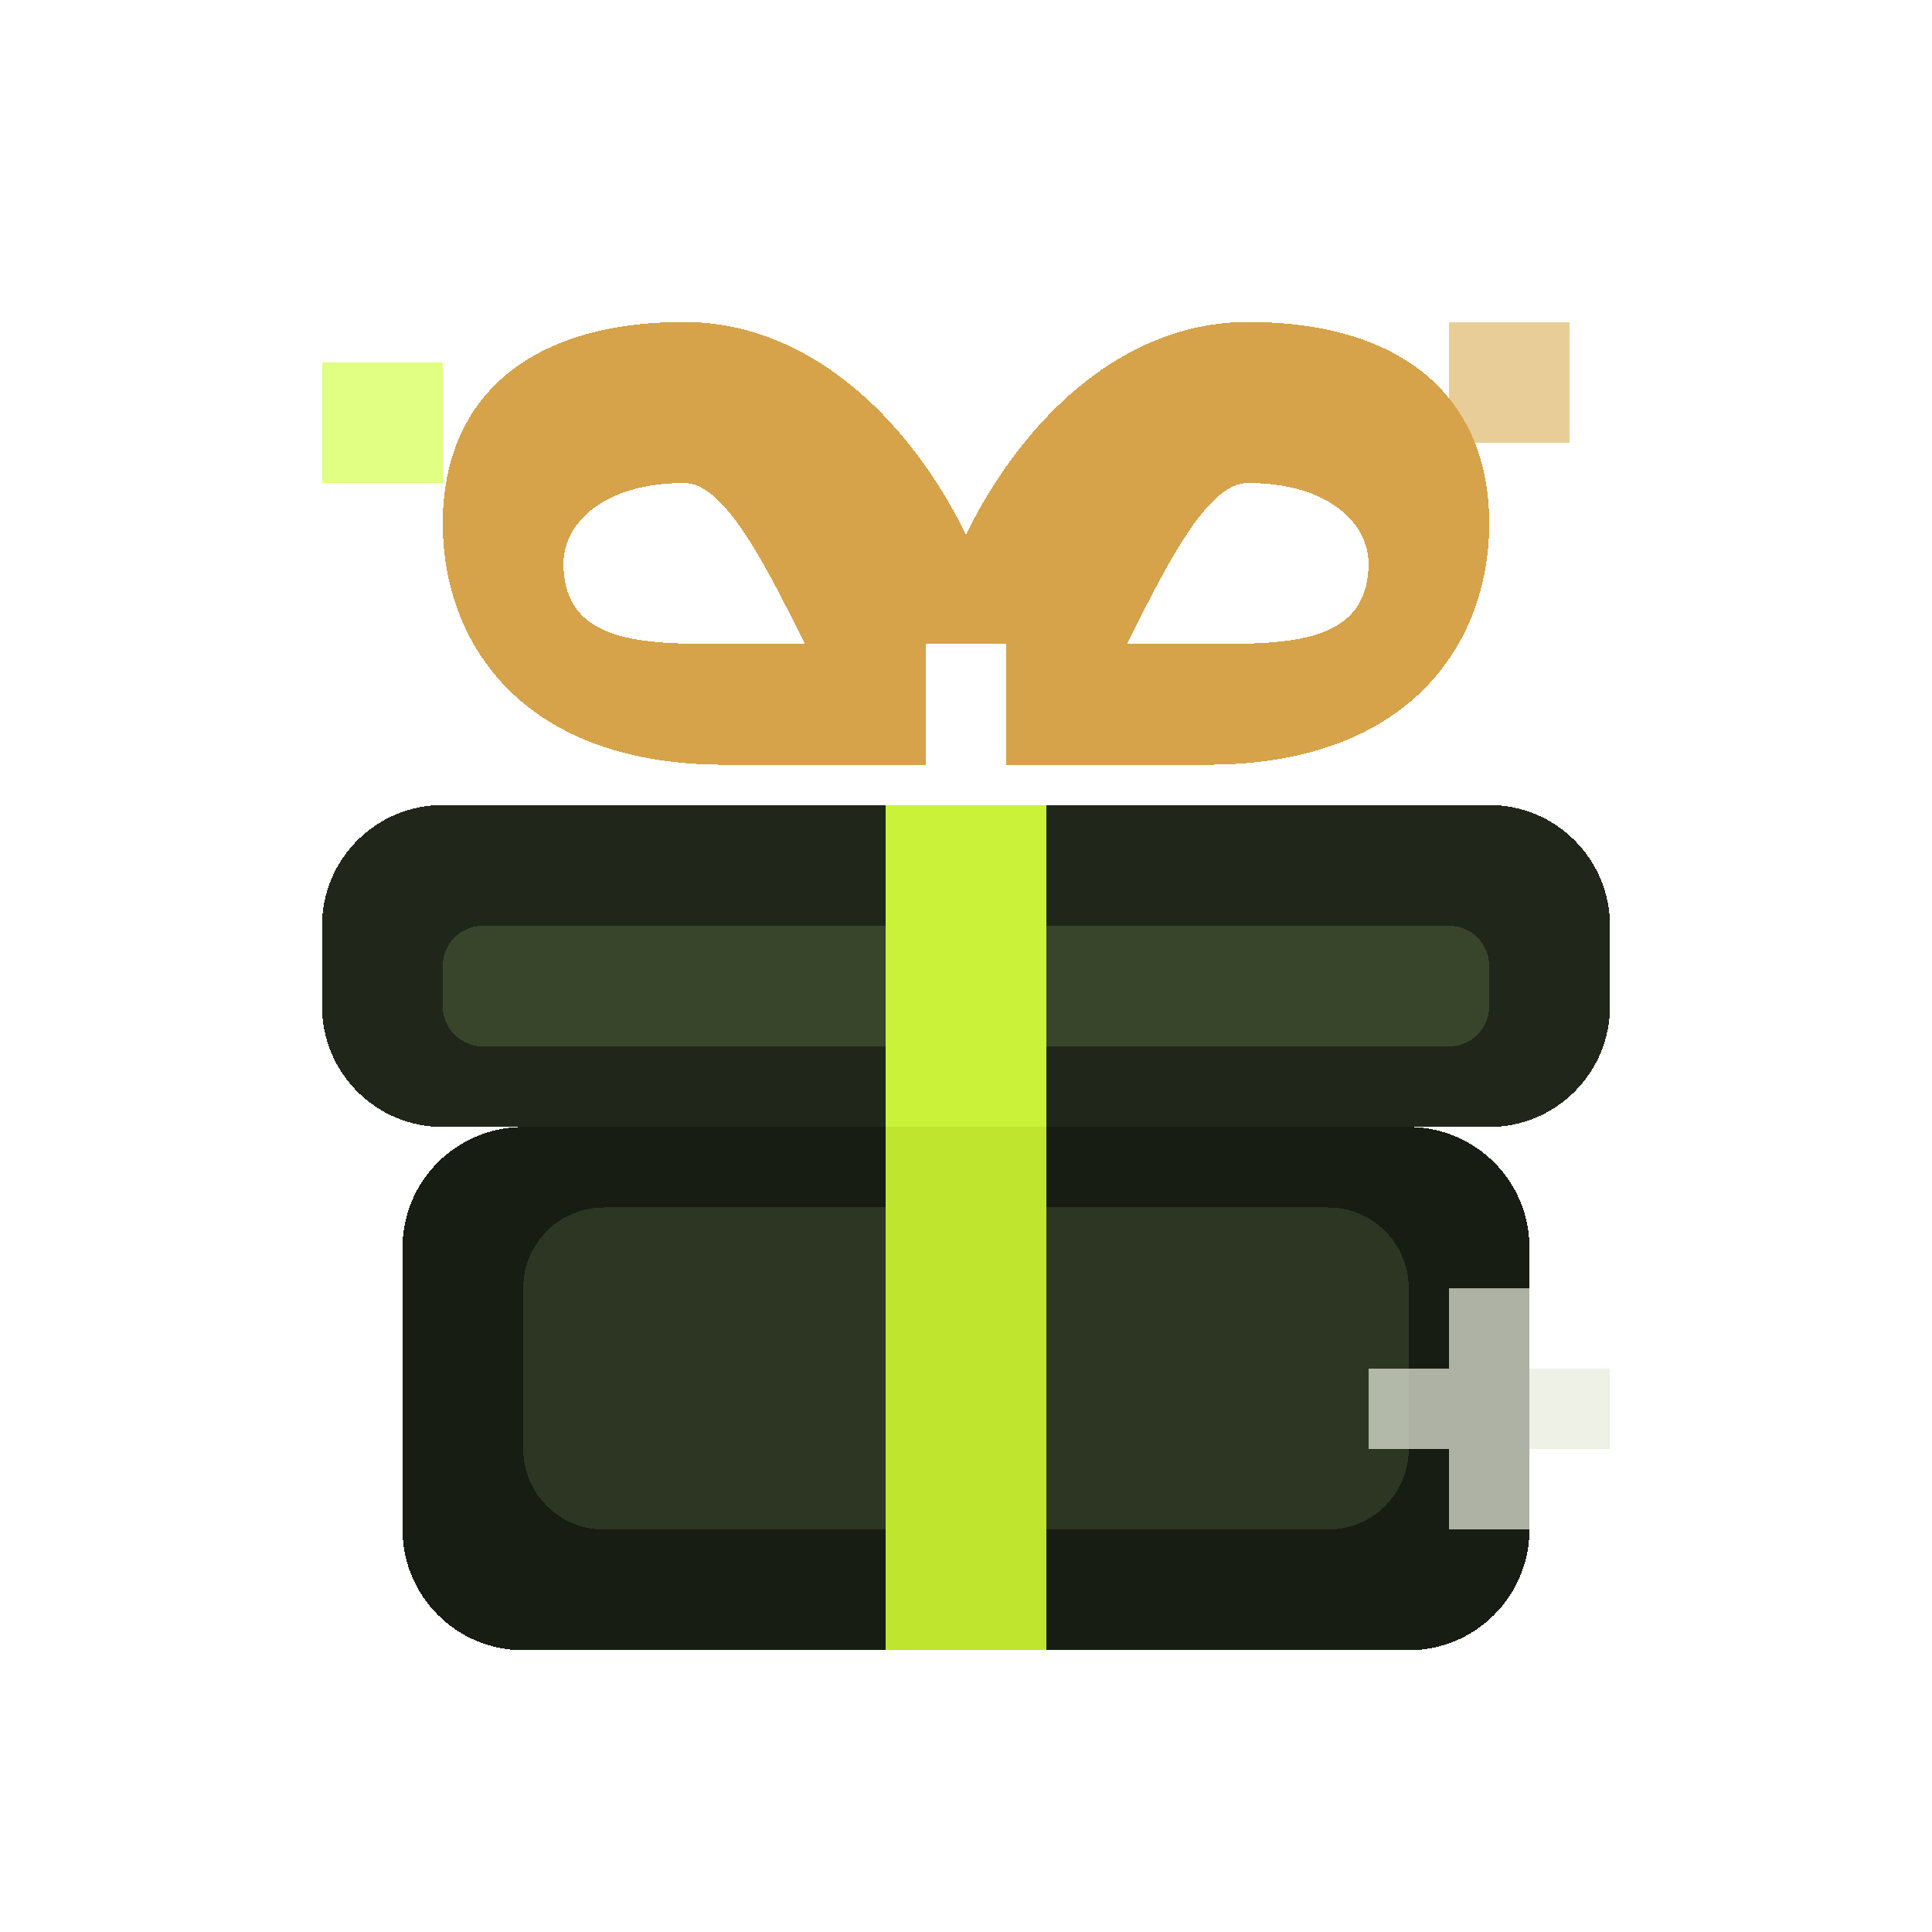
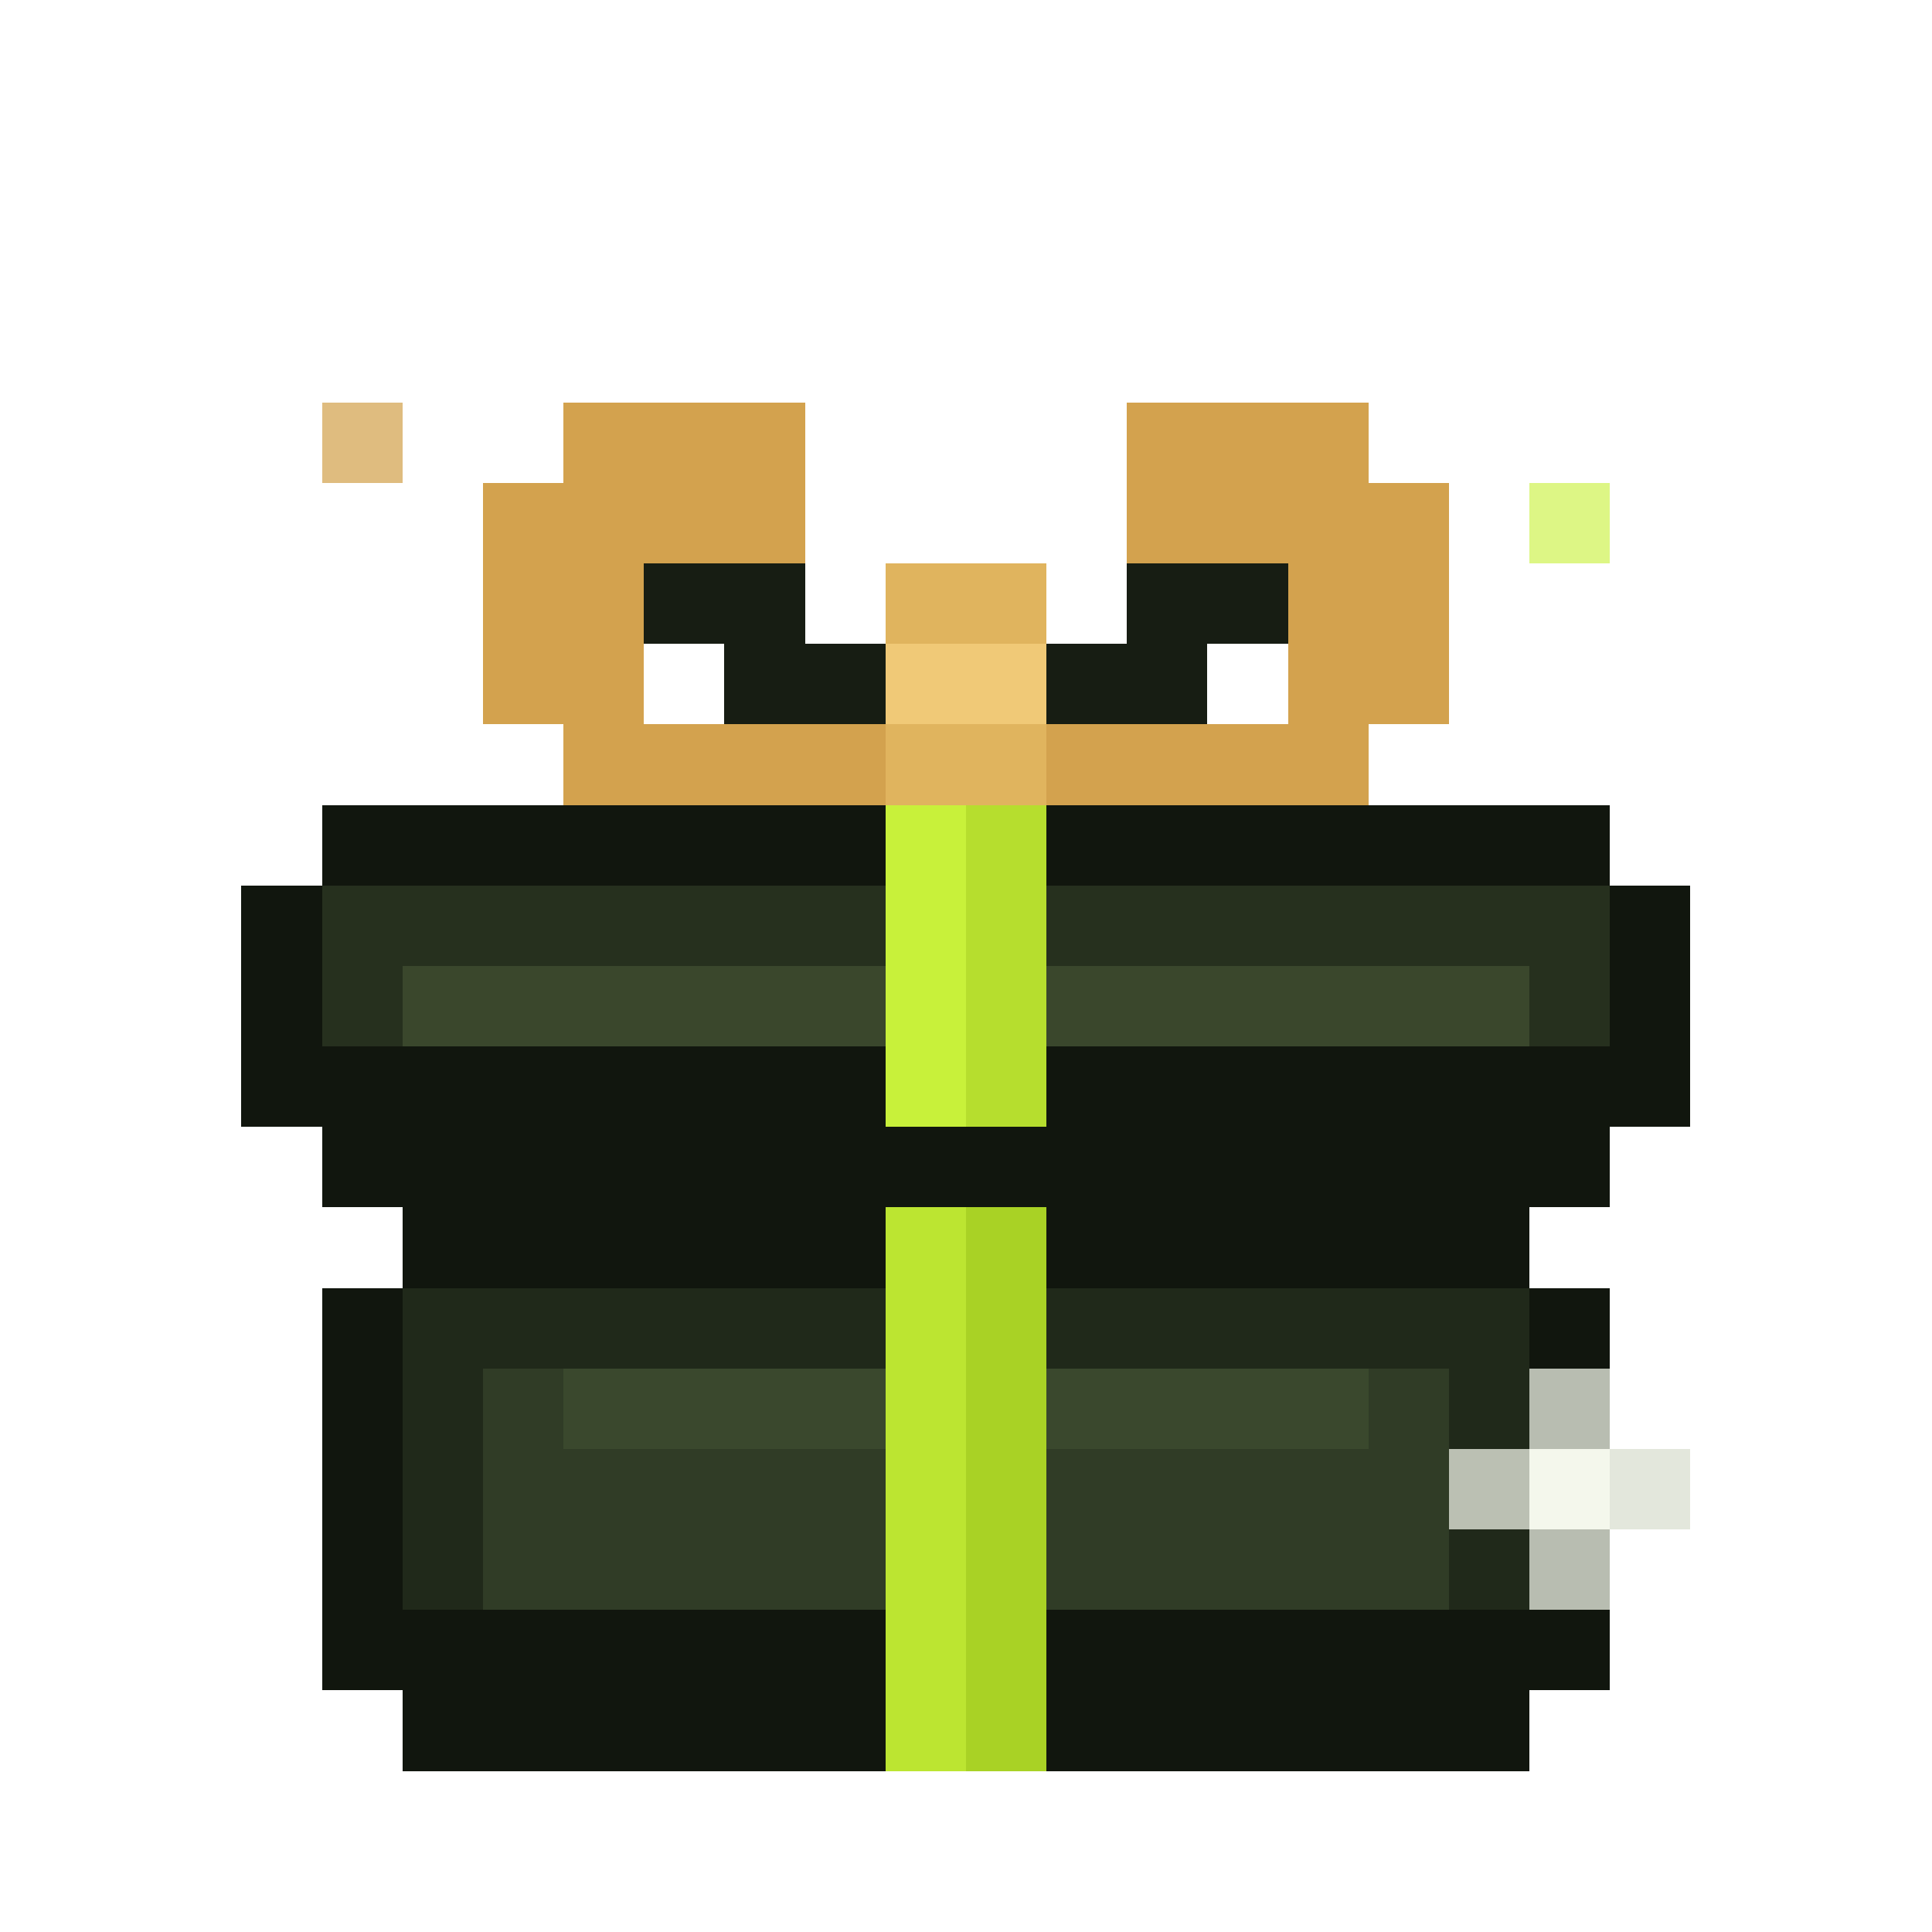
<svg xmlns="http://www.w3.org/2000/svg" viewBox="0 0 48 48" shape-rendering="crispEdges">
-   <rect x="8" y="9" width="3" height="3" fill="#CFFF35" opacity=".62" />
-   <rect x="36" y="8" width="3" height="3" fill="#D9A84D" opacity=".58" />
-   <path d="M23 19h-5c-5 0-7-3-7-6 0-3 2-5 6-5 4 0 7 4 8 8h-2v3Zm-6-7c-2 0-3 1-3 2 0 2 2 2 4 2h2c-1-2-2-4-3-4Z" fill="#D6A34B" />
-   <path d="M25 19h5c5 0 7-3 7-6 0-3-2-5-6-5-4 0-7 4-8 8h2v3Zm6-7c2 0 3 1 3 2 0 2-2 2-4 2h-2c1-2 2-4 3-4Z" fill="#D6A34B" />
-   <rect x="8" y="20" width="32" height="8" rx="3" fill="#20271A" />
-   <rect x="11" y="23" width="26" height="3" rx="1" fill="#39452A" />
-   <rect x="22" y="20" width="4" height="8" fill="#C9F238" />
-   <rect x="10" y="28" width="28" height="13" rx="3" fill="#171D13" />
-   <rect x="13" y="30" width="22" height="8" rx="2" fill="#2C3622" />
-   <rect x="22" y="28" width="4" height="13" fill="#BFE52F" />
-   <path d="M36 32h2v2h2v2h-2v2h-2v-2h-2v-2h2v-2Z" fill="#E7EBDD" opacity=".72" />
+   <rect x="8" y="10" width="2" height="2" fill="#D3A24E" opacity=".72" />
+   <rect x="38" y="12" width="2" height="2" fill="#C8F13A" opacity=".62" />
+   <rect x="14" y="10" width="6" height="2" fill="#D3A24E" />
+   <rect x="12" y="12" width="8" height="2" fill="#D3A24E" />
+   <rect x="12" y="14" width="4" height="4" fill="#D3A24E" />
+   <rect x="14" y="18" width="8" height="2" fill="#D3A24E" />
+   <rect x="16" y="14" width="4" height="2" fill="#171D13" />
+   <rect x="18" y="16" width="4" height="2" fill="#171D13" />
+   <rect x="28" y="10" width="6" height="2" fill="#D3A24E" />
+   <rect x="28" y="12" width="8" height="2" fill="#D3A24E" />
+   <rect x="32" y="14" width="4" height="4" fill="#D3A24E" />
+   <rect x="26" y="18" width="8" height="2" fill="#D3A24E" />
+   <rect x="28" y="14" width="4" height="2" fill="#171D13" />
+   <rect x="26" y="16" width="4" height="2" fill="#171D13" />
+   <rect x="22" y="14" width="4" height="6" fill="#E0B45E" />
+   <rect x="22" y="16" width="4" height="2" fill="#F0C977" />
+   <rect x="8" y="20" width="32" height="2" fill="#11160E" />
+   <rect x="6" y="22" width="36" height="6" fill="#11160E" />
+   <rect x="8" y="28" width="32" height="2" fill="#11160E" />
+   <rect x="8" y="22" width="32" height="4" fill="#26301E" />
+   <rect x="10" y="24" width="28" height="2" fill="#3A472C" />
+   <rect x="22" y="20" width="4" height="8" fill="#C8F13A" />
+   <rect x="24" y="20" width="2" height="8" fill="#B6DE2E" />
+   <rect x="10" y="30" width="28" height="2" fill="#11160E" />
+   <rect x="8" y="32" width="32" height="10" fill="#11160E" />
+   <rect x="10" y="42" width="28" height="2" fill="#11160E" />
+   <rect x="10" y="32" width="28" height="8" fill="#20291A" />
+   <rect x="12" y="34" width="24" height="6" fill="#303C26" />
+   <rect x="14" y="34" width="20" height="2" fill="#3A482D" />
+   <rect x="22" y="30" width="4" height="14" fill="#BCE531" />
+   <rect x="24" y="30" width="2" height="14" fill="#A9D225" />
+   <rect x="38" y="34" width="2" height="6" fill="#DDE2D4" opacity=".82" />
+   <rect x="36" y="36" width="6" height="2" fill="#DDE2D4" opacity=".82" />
+   <rect x="38" y="36" width="2" height="2" fill="#F4F7EC" />
</svg>
